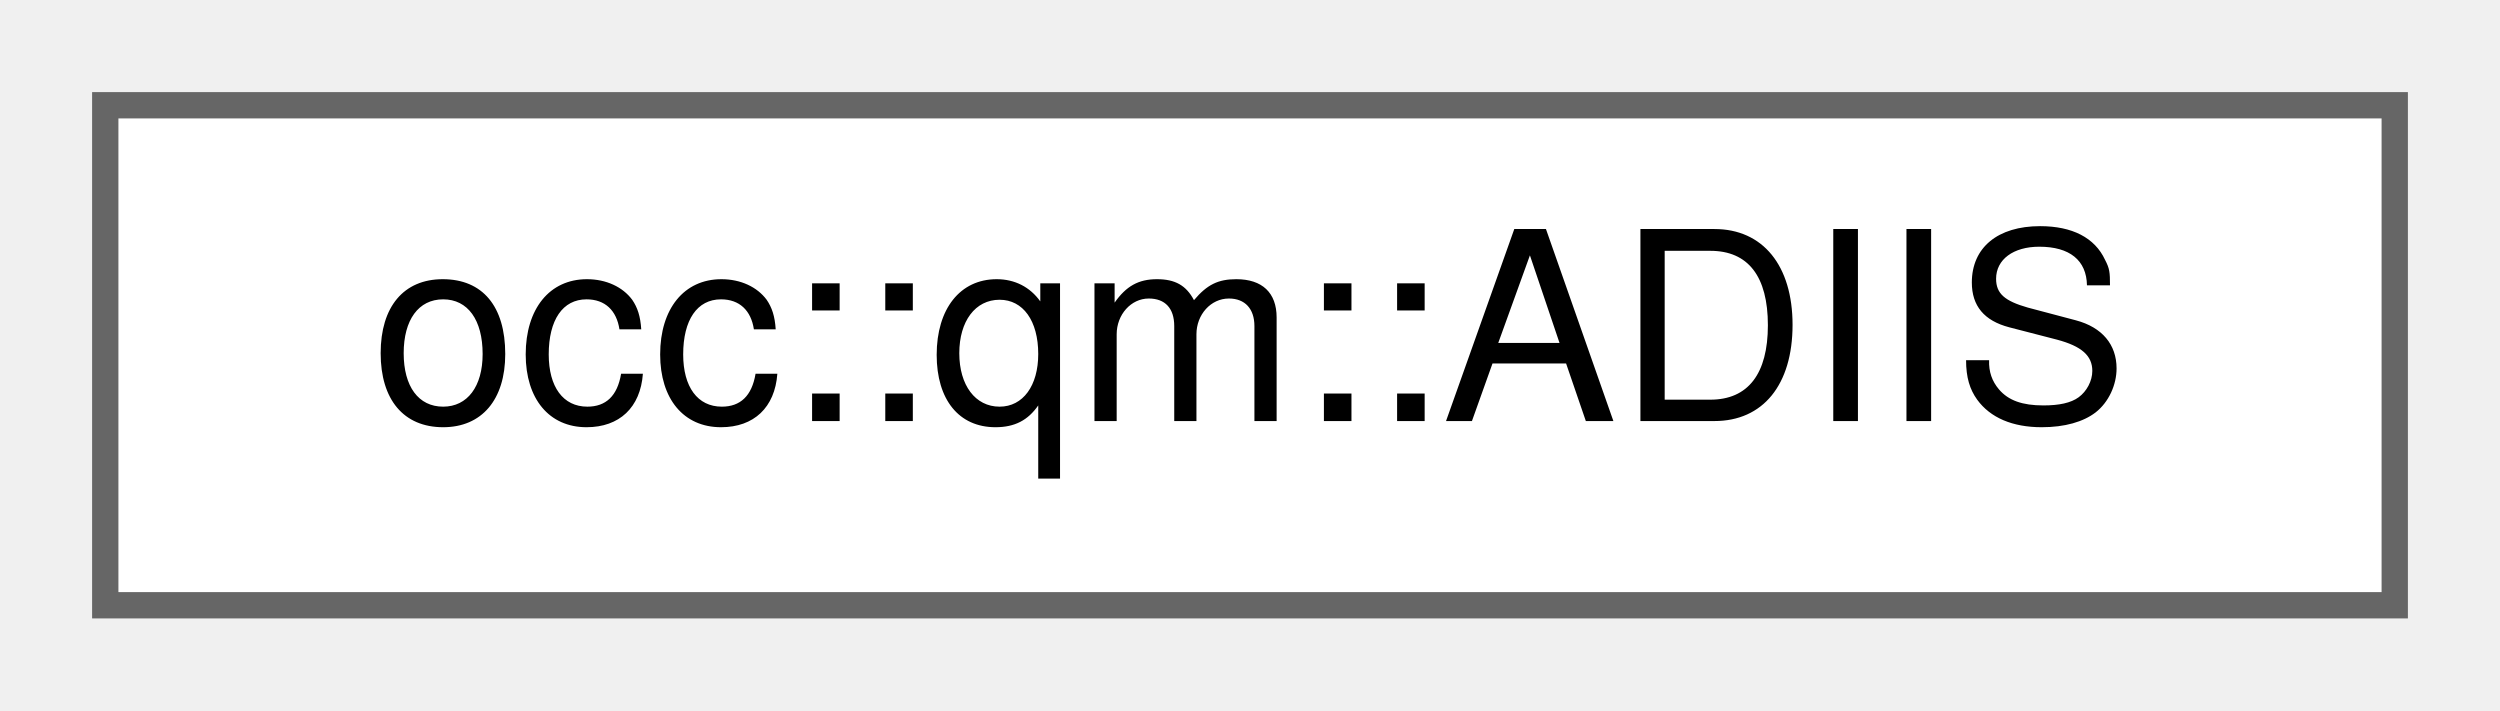
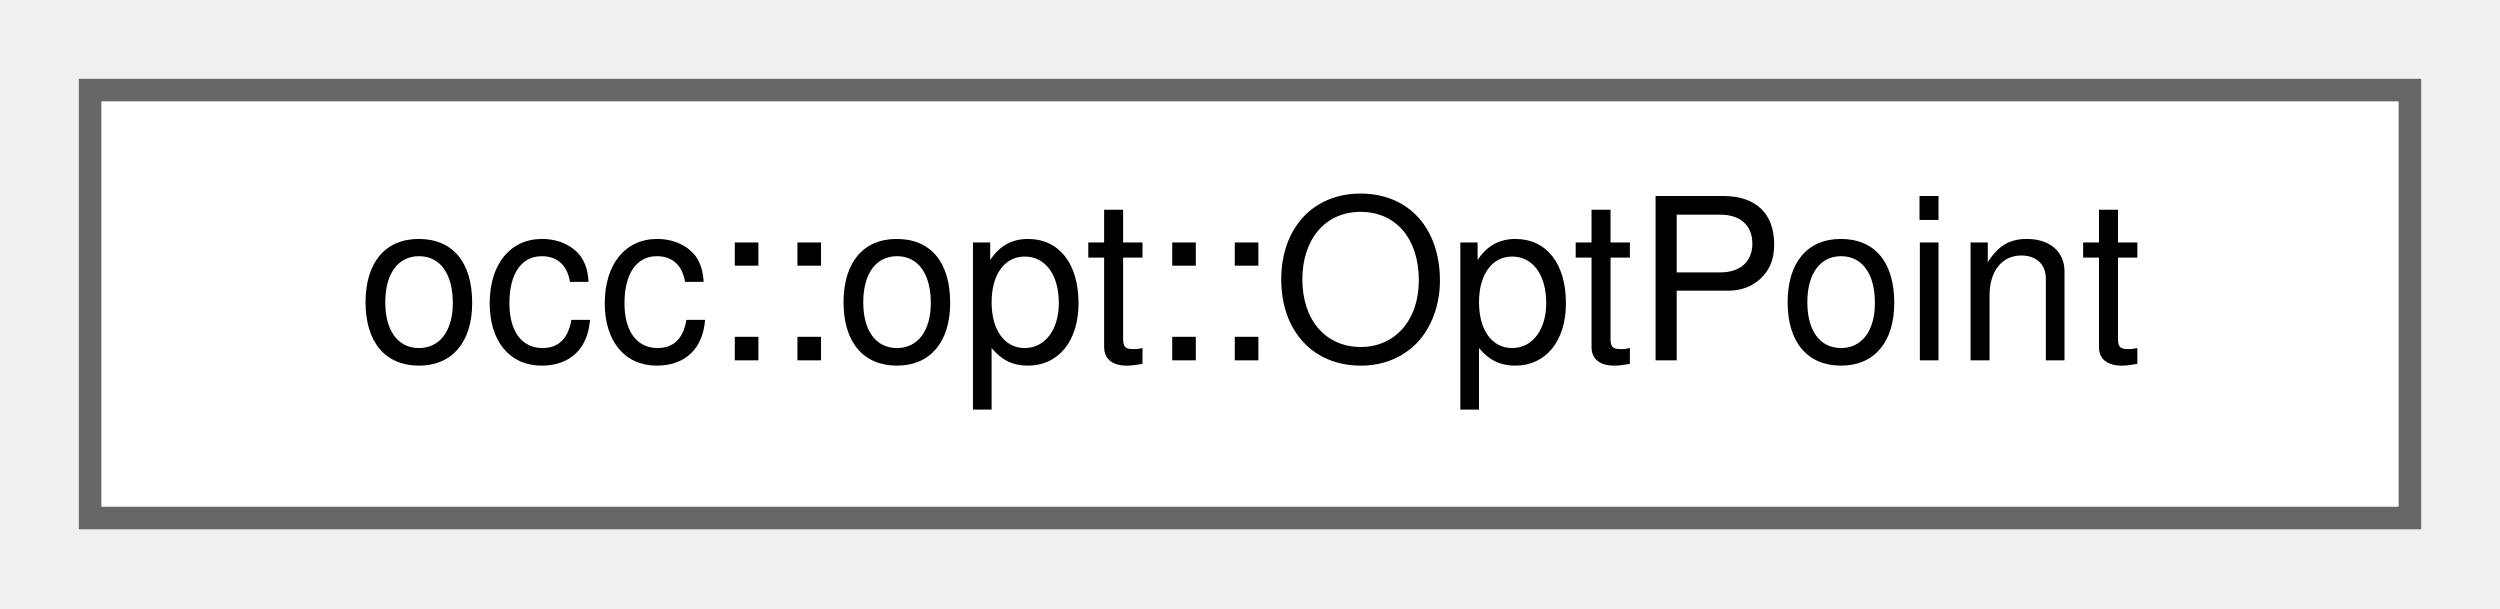
- <svg xmlns="http://www.w3.org/2000/svg" xmlns:xlink="http://www.w3.org/1999/xlink" width="95pt" height="27pt" viewBox="0.00 0.00 95.00 27.00">
+ <svg xmlns="http://www.w3.org/2000/svg" xmlns:xlink="http://www.w3.org/1999/xlink" width="111pt" height="27pt" viewBox="0.00 0.00 111.00 27.00">
  <g id="graph0" class="graph" transform="scale(1 1) rotate(0) translate(4 23)">
    <g id="Node000000" class="node">
      <g id="a_Node000000">
-         <a xlink:href="classocc_1_1qm_1_1ADIIS.html" target="_top" xlink:title="ADIIS (Augmented Direct Inversion in Iterative Subspace) Based on Hu &amp; Yang, J.">
-           <polygon fill="white" stroke="#666666" points="87,-19 0,-19 0,0 87,0 87,-19" />
-           <text text-anchor="middle" x="43.5" y="-7" font-family="Helvetica,sans-Serif" font-size="10.00">occ::qm::ADIIS</text>
+         <a xlink:href="structocc_1_1opt_1_1OptPoint.html" target="_top" xlink:title=" ">
+           <polygon fill="white" stroke="#666666" points="103,-19 0,-19 0,0 103,0 103,-19" />
+           <text text-anchor="middle" x="51.5" y="-7" font-family="Helvetica,sans-Serif" font-size="10.00">occ::opt::OptPoint</text>
        </a>
      </g>
    </g>
  </g>
</svg>
